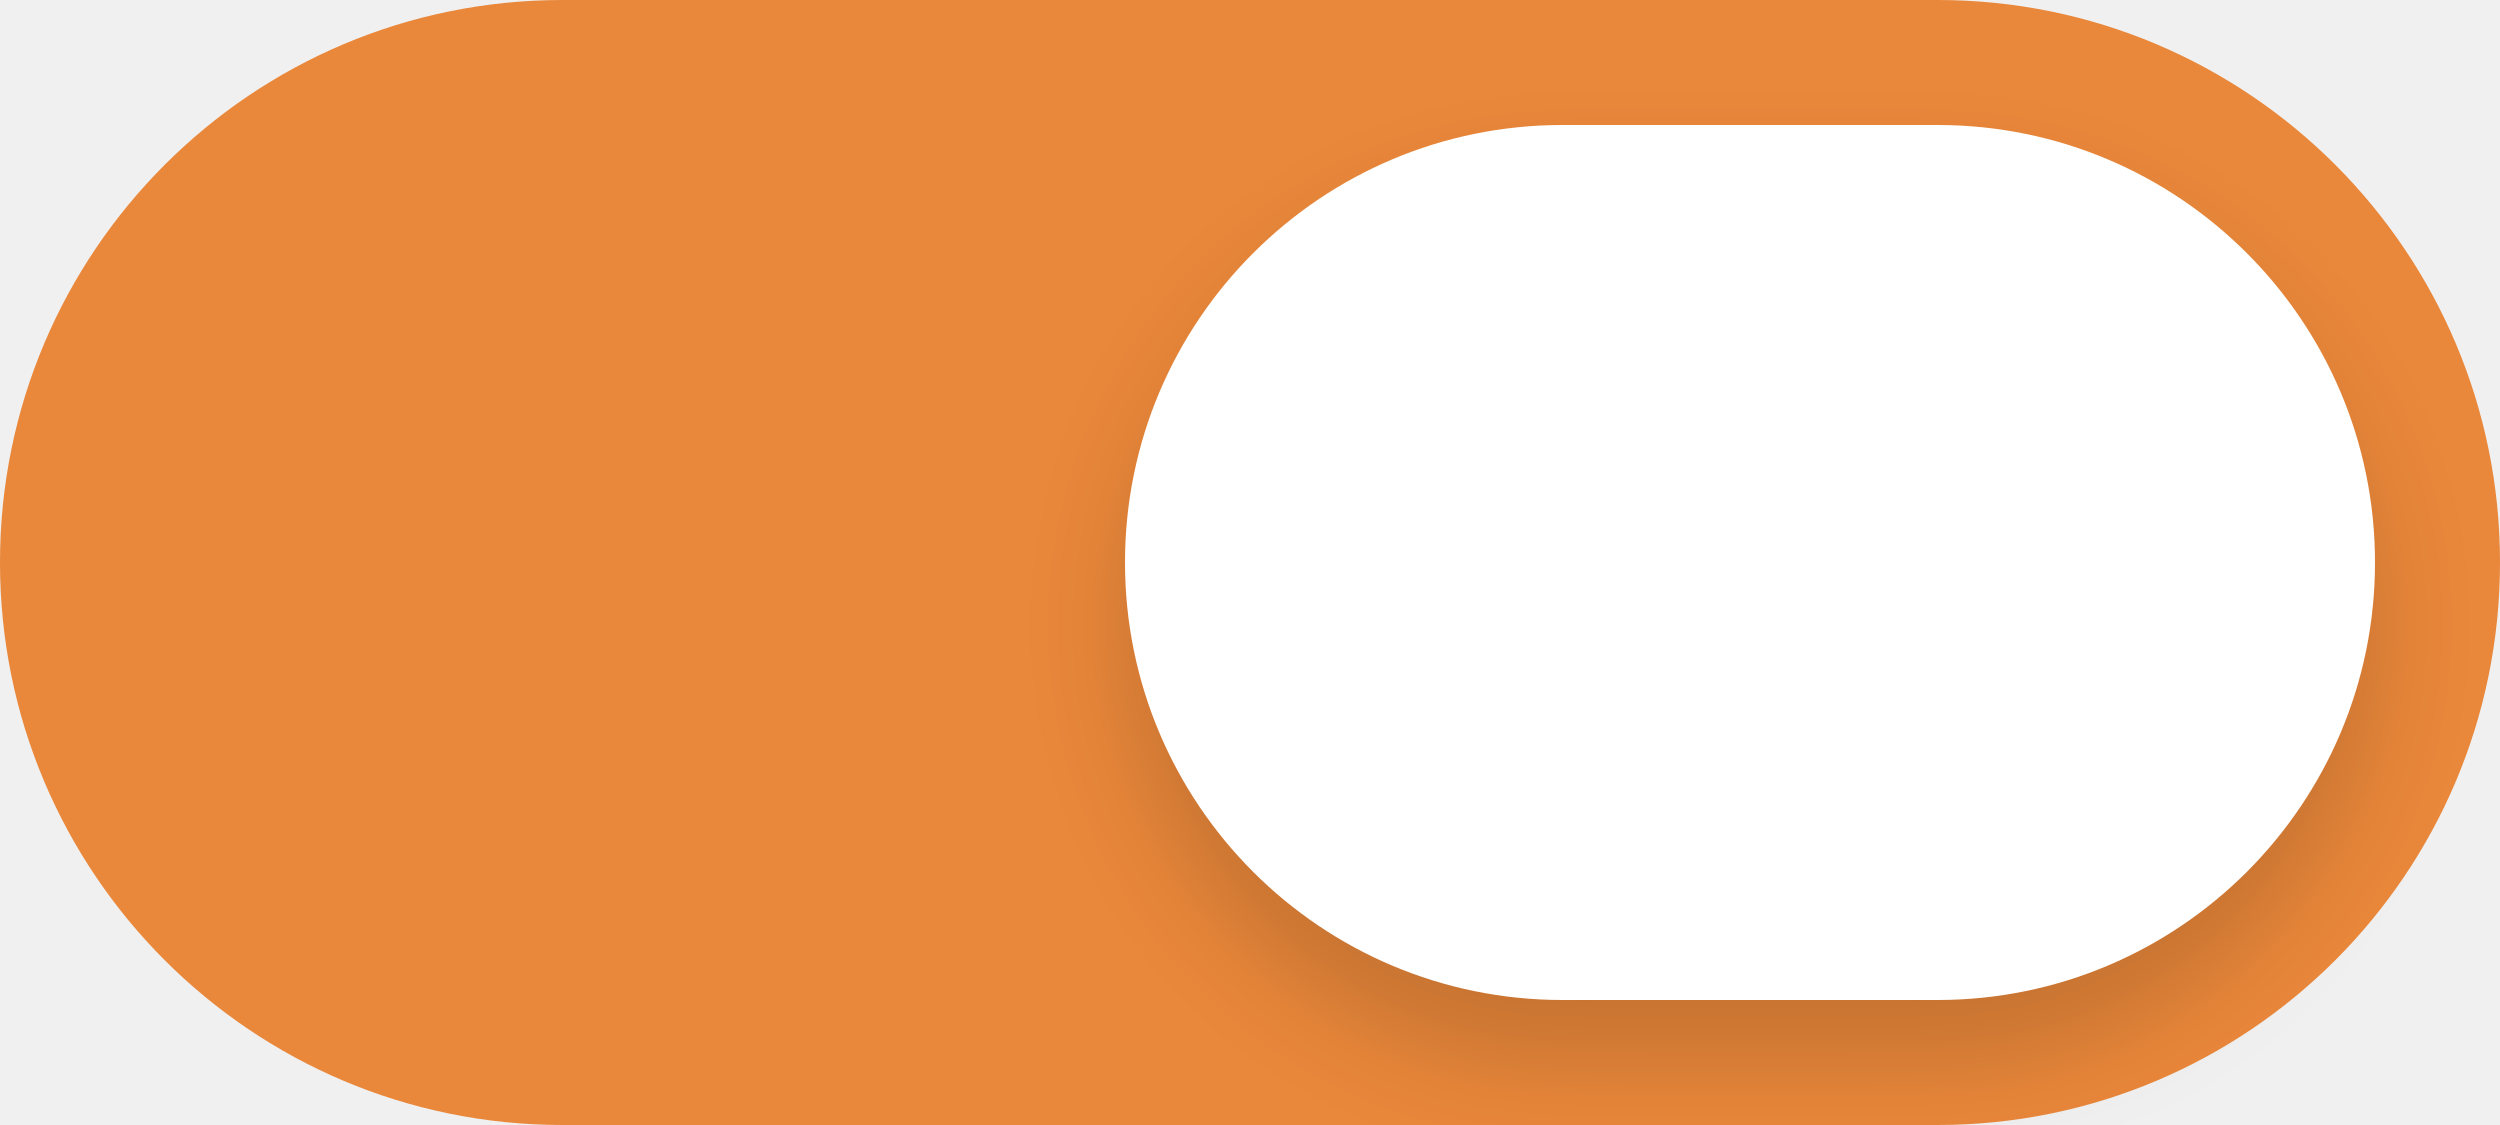
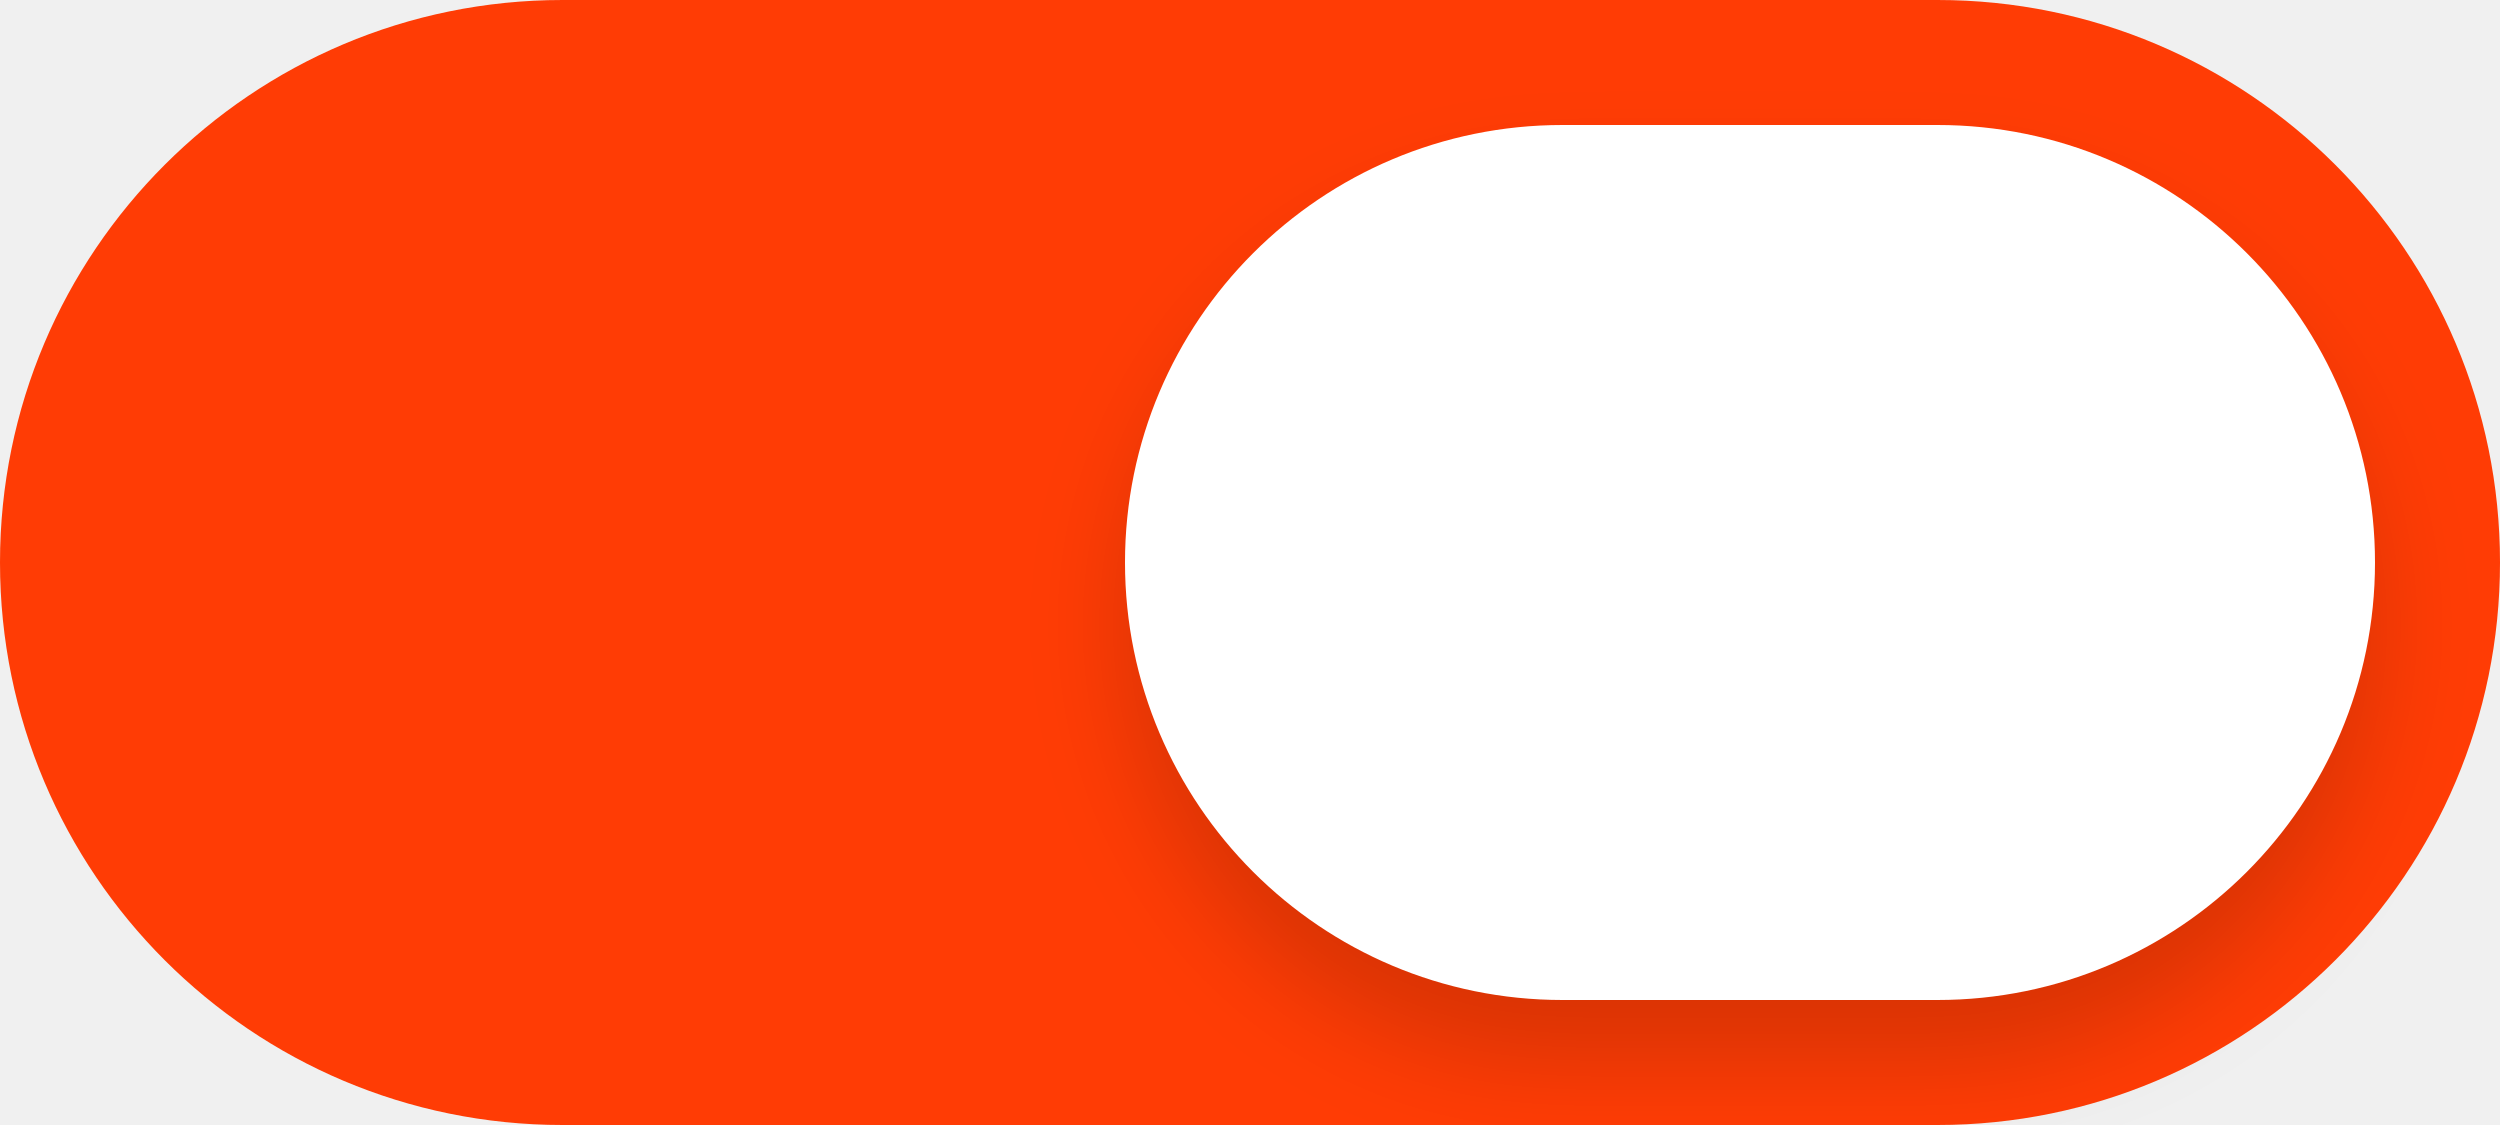
<svg xmlns="http://www.w3.org/2000/svg" width="40" height="18" version="1.1" viewBox="0 0 40 18">
  <defs>
    <filter id="filter6" x="-.092" y="-.131" width="1.184" height="1.262" color-interpolation-filters="sRGB">
      <feGaussianBlur stdDeviation="0.765" />
    </filter>
  </defs>
-   <rect width="40" height="18" rx="9" ry="9" fill="#E9873A" />
+   <rect width="40" height="18" rx="9" ry="9" fill="#ff3c05" />
  <rect y="-.038" width="40" height="24" opacity="0" stroke-width=".877" />
  <rect x="18" y="3" width="20" height="14" rx="7" ry="7" fill="#000000" filter="url(#filter6)" opacity=".15" />
  <rect x="18" y="2" width="20" height="14" rx="7" ry="7" fill="#ffffff" />
</svg>
